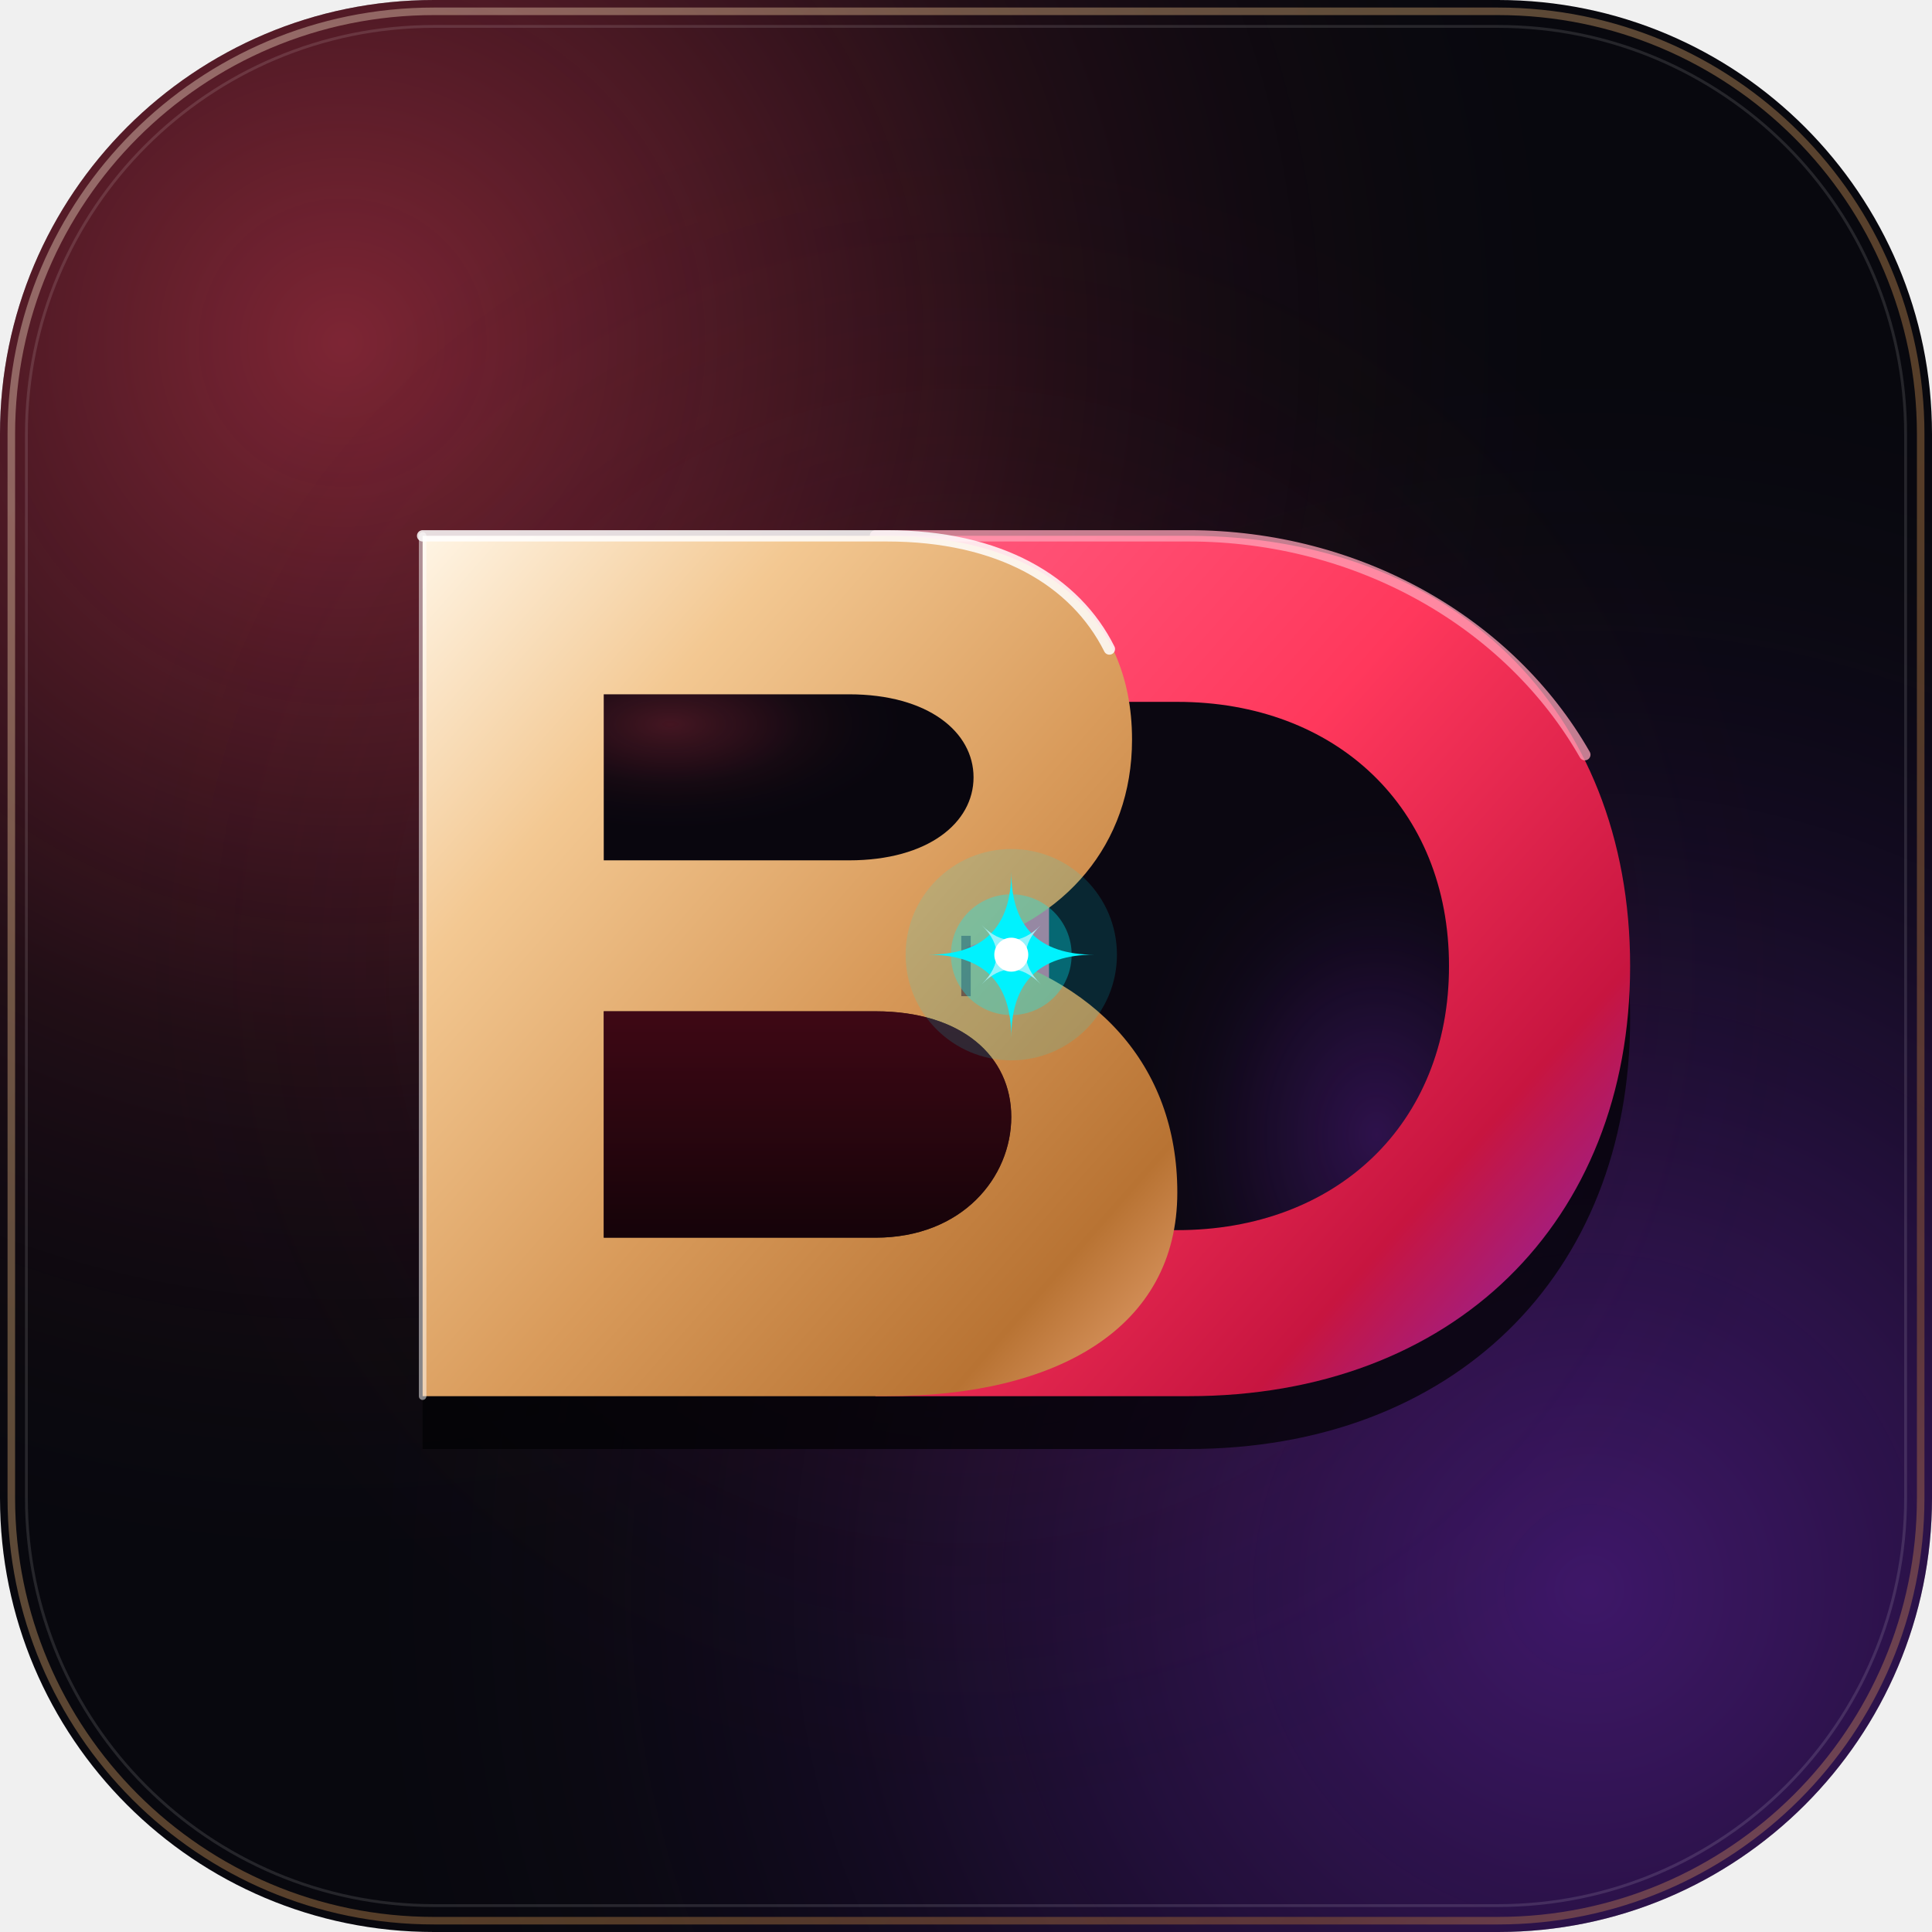
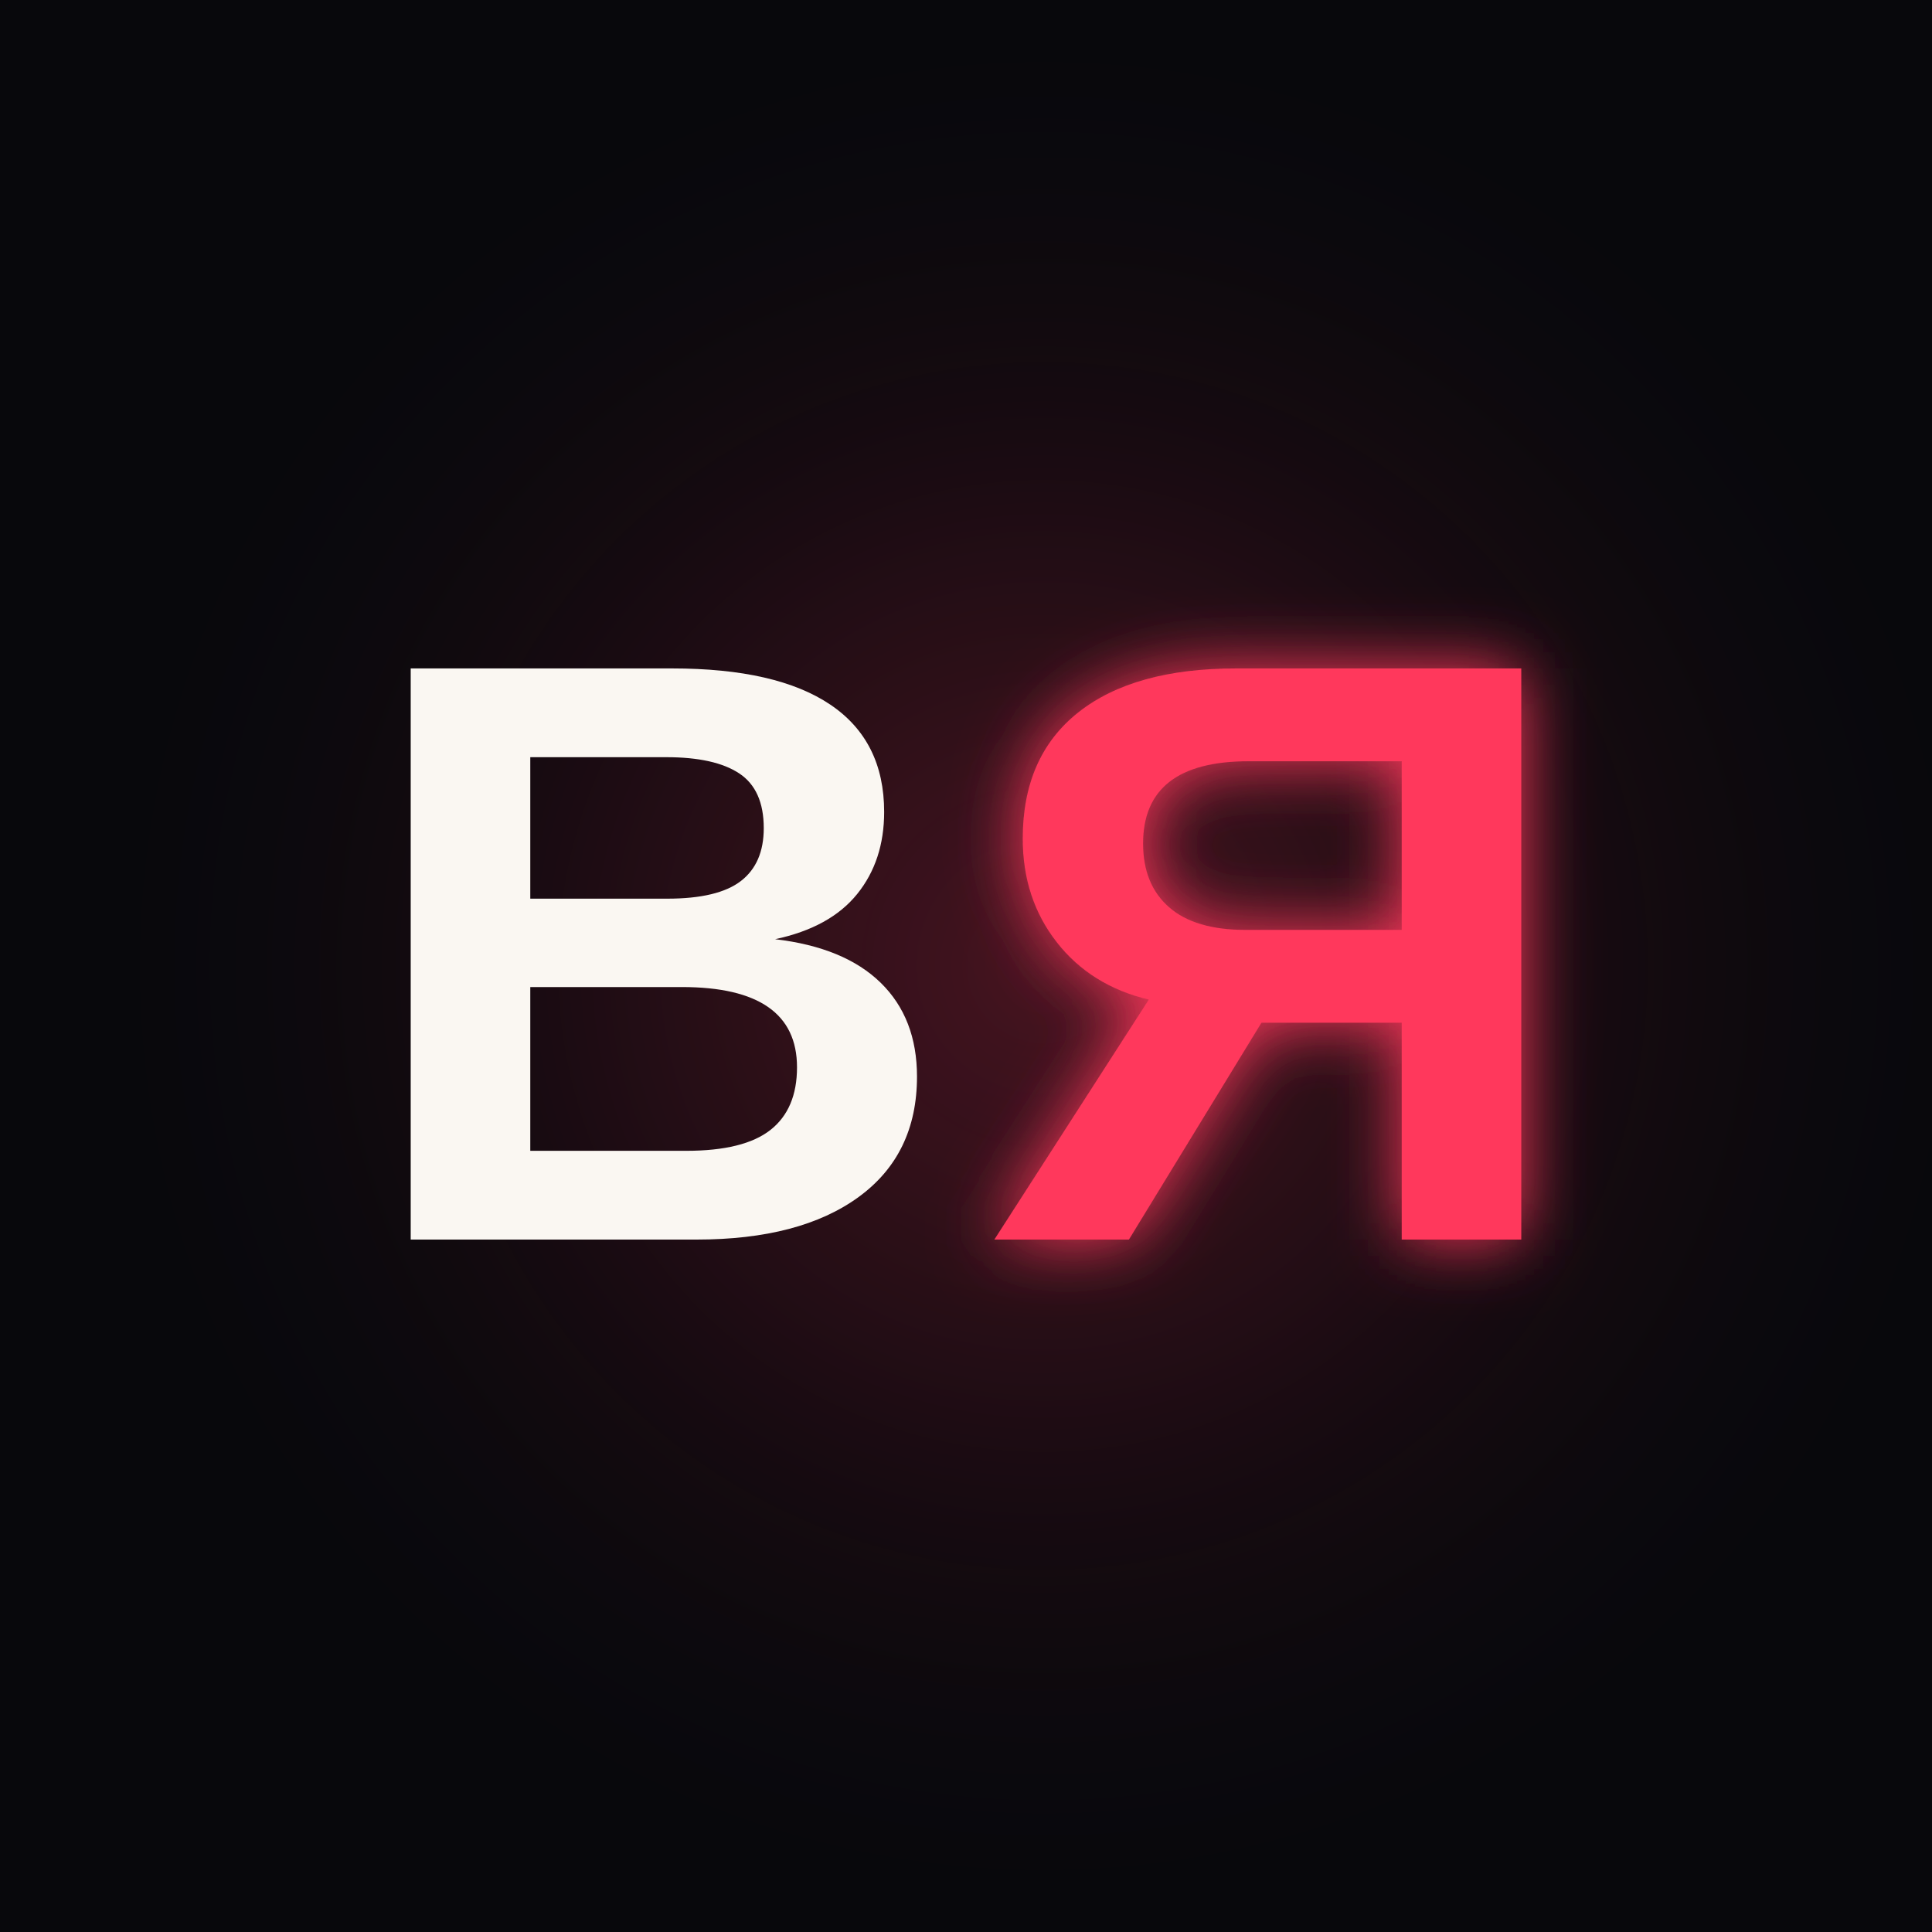
- <svg xmlns="http://www.w3.org/2000/svg" viewBox="0 0 512 512" width="1024" height="1024">
+ <svg xmlns="http://www.w3.org/2000/svg" viewBox="0 0 1024 1024" width="1024" height="1024">
  <defs>
-     <radialGradient id="bg-glow-crimson" cx="18%" cy="18%" r="65%">
-       <stop offset="0%" stop-color="#E94057" stop-opacity="0.52" />
-       <stop offset="55%" stop-color="#E94057" stop-opacity="0.12" />
-       <stop offset="100%" stop-color="#08080E" stop-opacity="0" />
+     <radialGradient id="coral-glow" cx="54%" cy="50%" r="50%">
+       <stop offset="0%" stop-color="#FF385C" stop-opacity="0.25" />
+       <stop offset="50%" stop-color="#FF385C" stop-opacity="0.08" />
+       <stop offset="100%" stop-color="#08080C" stop-opacity="0" />
    </radialGradient>
-     <radialGradient id="bg-glow-violet" cx="82%" cy="82%" r="65%">
-       <stop offset="0%" stop-color="#7928CA" stop-opacity="0.48" />
-       <stop offset="60%" stop-color="#7928CA" stop-opacity="0.10" />
-       <stop offset="100%" stop-color="#08080E" stop-opacity="0" />
-     </radialGradient>
-     <radialGradient id="bg-glow-center" cx="50%" cy="50%" r="45%">
-       <stop offset="0%" stop-color="#FF385C" stop-opacity="0.18" />
-       <stop offset="100%" stop-color="#08080E" stop-opacity="0" />
-     </radialGradient>
-     <linearGradient id="gold-primary" x1="0%" y1="0%" x2="100%" y2="100%">
-       <stop offset="0%" stop-color="#FFF5E5" />
-       <stop offset="25%" stop-color="#F3C892" />
-       <stop offset="55%" stop-color="#D99B5B" />
-       <stop offset="85%" stop-color="#B87333" />
-       <stop offset="100%" stop-color="#EAA678" />
-     </linearGradient>
-     <linearGradient id="gold-highlight" x1="0%" y1="0%" x2="0%" y2="100%">
-       <stop offset="0%" stop-color="#FFFFFF" stop-opacity="0.9" />
-       <stop offset="100%" stop-color="#F3C892" stop-opacity="0.2" />
-     </linearGradient>
-     <linearGradient id="velvet-rose" x1="0%" y1="0%" x2="100%" y2="100%">
-       <stop offset="0%" stop-color="#FF5A7E" />
-       <stop offset="40%" stop-color="#FF385C" />
-       <stop offset="75%" stop-color="#C71540" />
-       <stop offset="100%" stop-color="#7928CA" />
-     </linearGradient>
-     <linearGradient id="velvet-shadow" x1="0%" y1="0%" x2="0%" y2="100%">
-       <stop offset="0%" stop-color="#550818" />
-       <stop offset="100%" stop-color="#1A0207" />
-     </linearGradient>
+     <filter id="neon-glow" x="-20%" y="-20%" width="140%" height="140%">
+       <feGaussianBlur stdDeviation="18" result="blur" />
+       <feMerge>
+         <feMergeNode in="blur" />
+         <feMergeNode in="SourceGraphic" />
+       </feMerge>
+     </filter>
  </defs>
-   <rect width="512" height="512" rx="115" fill="#08080E" />
-   <rect width="512" height="512" rx="115" fill="url(#bg-glow-crimson)" />
-   <rect width="512" height="512" rx="115" fill="url(#bg-glow-violet)" />
-   <rect width="512" height="512" rx="115" fill="url(#bg-glow-center)" />
-   <rect x="3" y="3" width="506" height="506" rx="112" fill="none" stroke="url(#gold-primary)" stroke-width="2" opacity="0.38" />
-   <rect x="7" y="7" width="498" height="498" rx="108" fill="none" stroke="#FFFFFF" stroke-width="0.75" opacity="0.12" />
-   <g transform="translate(0, 14)" opacity="0.75">
-     <path d="M 232 142 L 315 142 C 385 142 432 188 432 256 C 432 324 385 370 315 370 L 232 370 Z" fill="#020104" />
-     <path d="M 112 142 L 235 142 C 275 142 300 162 300 196 C 300 224 282 244 256 251 C 290 259 312 282 312 316 C 312 352 280 370 235 370 L 112 370 Z" fill="#020104" />
-   </g>
-   <path d="M 232 142 L 315 142 C 385 142 432 188 432 256 C 432 324 385 370 315 370 L 232 370 Z" fill="url(#velvet-rose)" />
-   <path d="M 278 186 L 312 186 C 354 186 384 214 384 256 C 384 298 354 326 312 326 L 278 326 Z" fill="#0B0711" />
-   <path d="M 278 186 L 312 186 C 354 186 384 214 384 256 C 384 298 354 326 312 326 L 278 326 Z" fill="url(#bg-glow-violet)" opacity="0.65" />
-   <path d="M 232 142 L 315 142 C 360 142 400 165 420 200" fill="none" stroke="#FFA3B8" stroke-width="3" stroke-linecap="round" opacity="0.75" />
-   <path d="M 112 142 L 235 142 C 275 142 300 162 300 196 C 300 224 282 244 256 251 C 290 259 312 282 312 316 C 312 352 280 370 235 370 L 112 370 Z" fill="url(#gold-primary)" />
-   <path d="M 160 184 L 225 184 C 246 184 258 194 258 206 C 258 218 246 228 225 228 L 160 228 Z" fill="#09060E" />
-   <path d="M 160 184 L 225 184 C 246 184 258 194 258 206 C 258 218 246 228 225 228 L 160 228 Z" fill="url(#bg-glow-crimson)" opacity="0.5" />
-   <path d="M 160 268 L 232 268 C 255 268 268 280 268 296 C 268 312 255 328 232 328 L 160 328 Z" fill="#09060E" />
-   <path d="M 160 268 L 232 268 C 255 268 268 280 268 296 C 268 312 255 328 232 328 L 160 328 Z" fill="url(#velvet-shadow)" opacity="0.7" />
-   <path d="M 112 142 L 235 142 C 265 142 285 154 294 172" fill="none" stroke="#FFFFFF" stroke-width="3" stroke-linecap="round" opacity="0.85" />
-   <path d="M 112 142 L 112 370" fill="none" stroke="#FFFFFF" stroke-width="2" stroke-linecap="round" opacity="0.5" />
-   <line x1="256" y1="248" x2="256" y2="264" stroke="#4A0E1C" stroke-width="2.5" opacity="0.6" />
-   <g transform="translate(268, 253)">
-     <circle cx="0" cy="0" r="28" fill="#00F2FE" opacity="0.14" />
-     <circle cx="0" cy="0" r="16" fill="#00F2FE" opacity="0.32" />
-     <path d="M 0 -22 Q 0 0 22 0 Q 0 0 0 22 Q 0 0 -22 0 Q 0 0 0 -22 Z" fill="#00F2FE" />
-     <path d="M 0 -11 Q 0 0 11 0 Q 0 0 0 11 Q 0 0 -11 0 Q 0 0 0 -11 Z" transform="rotate(45)" fill="#A5F3FC" opacity="0.9" />
-     <circle cx="0" cy="0" r="4.5" fill="#FFFFFF" />
+   <rect width="1024" height="1024" fill="#08080C" />
+   <rect width="1024" height="1024" fill="url(#coral-glow)" />
+   <g id="blunderr-mark" transform="translate(512, 512)">
+     <text x="-6" y="145" text-anchor="end" font-family="-apple-system, BlinkMacSystemFont, 'Helvetica Neue', 'Arial Black', Arial, sans-serif" font-weight="900" font-size="440" letter-spacing="-0.04em" fill="#FAF7F2">B</text>
+     <g transform="translate(6, 0) scale(-1, 1)" filter="url(#neon-glow)">
+       <text x="0" y="145" text-anchor="end" font-family="-apple-system, BlinkMacSystemFont, 'Helvetica Neue', 'Arial Black', Arial, sans-serif" font-weight="900" font-size="440" letter-spacing="-0.04em" fill="#FF385C">R</text>
+     </g>
  </g>
</svg>
